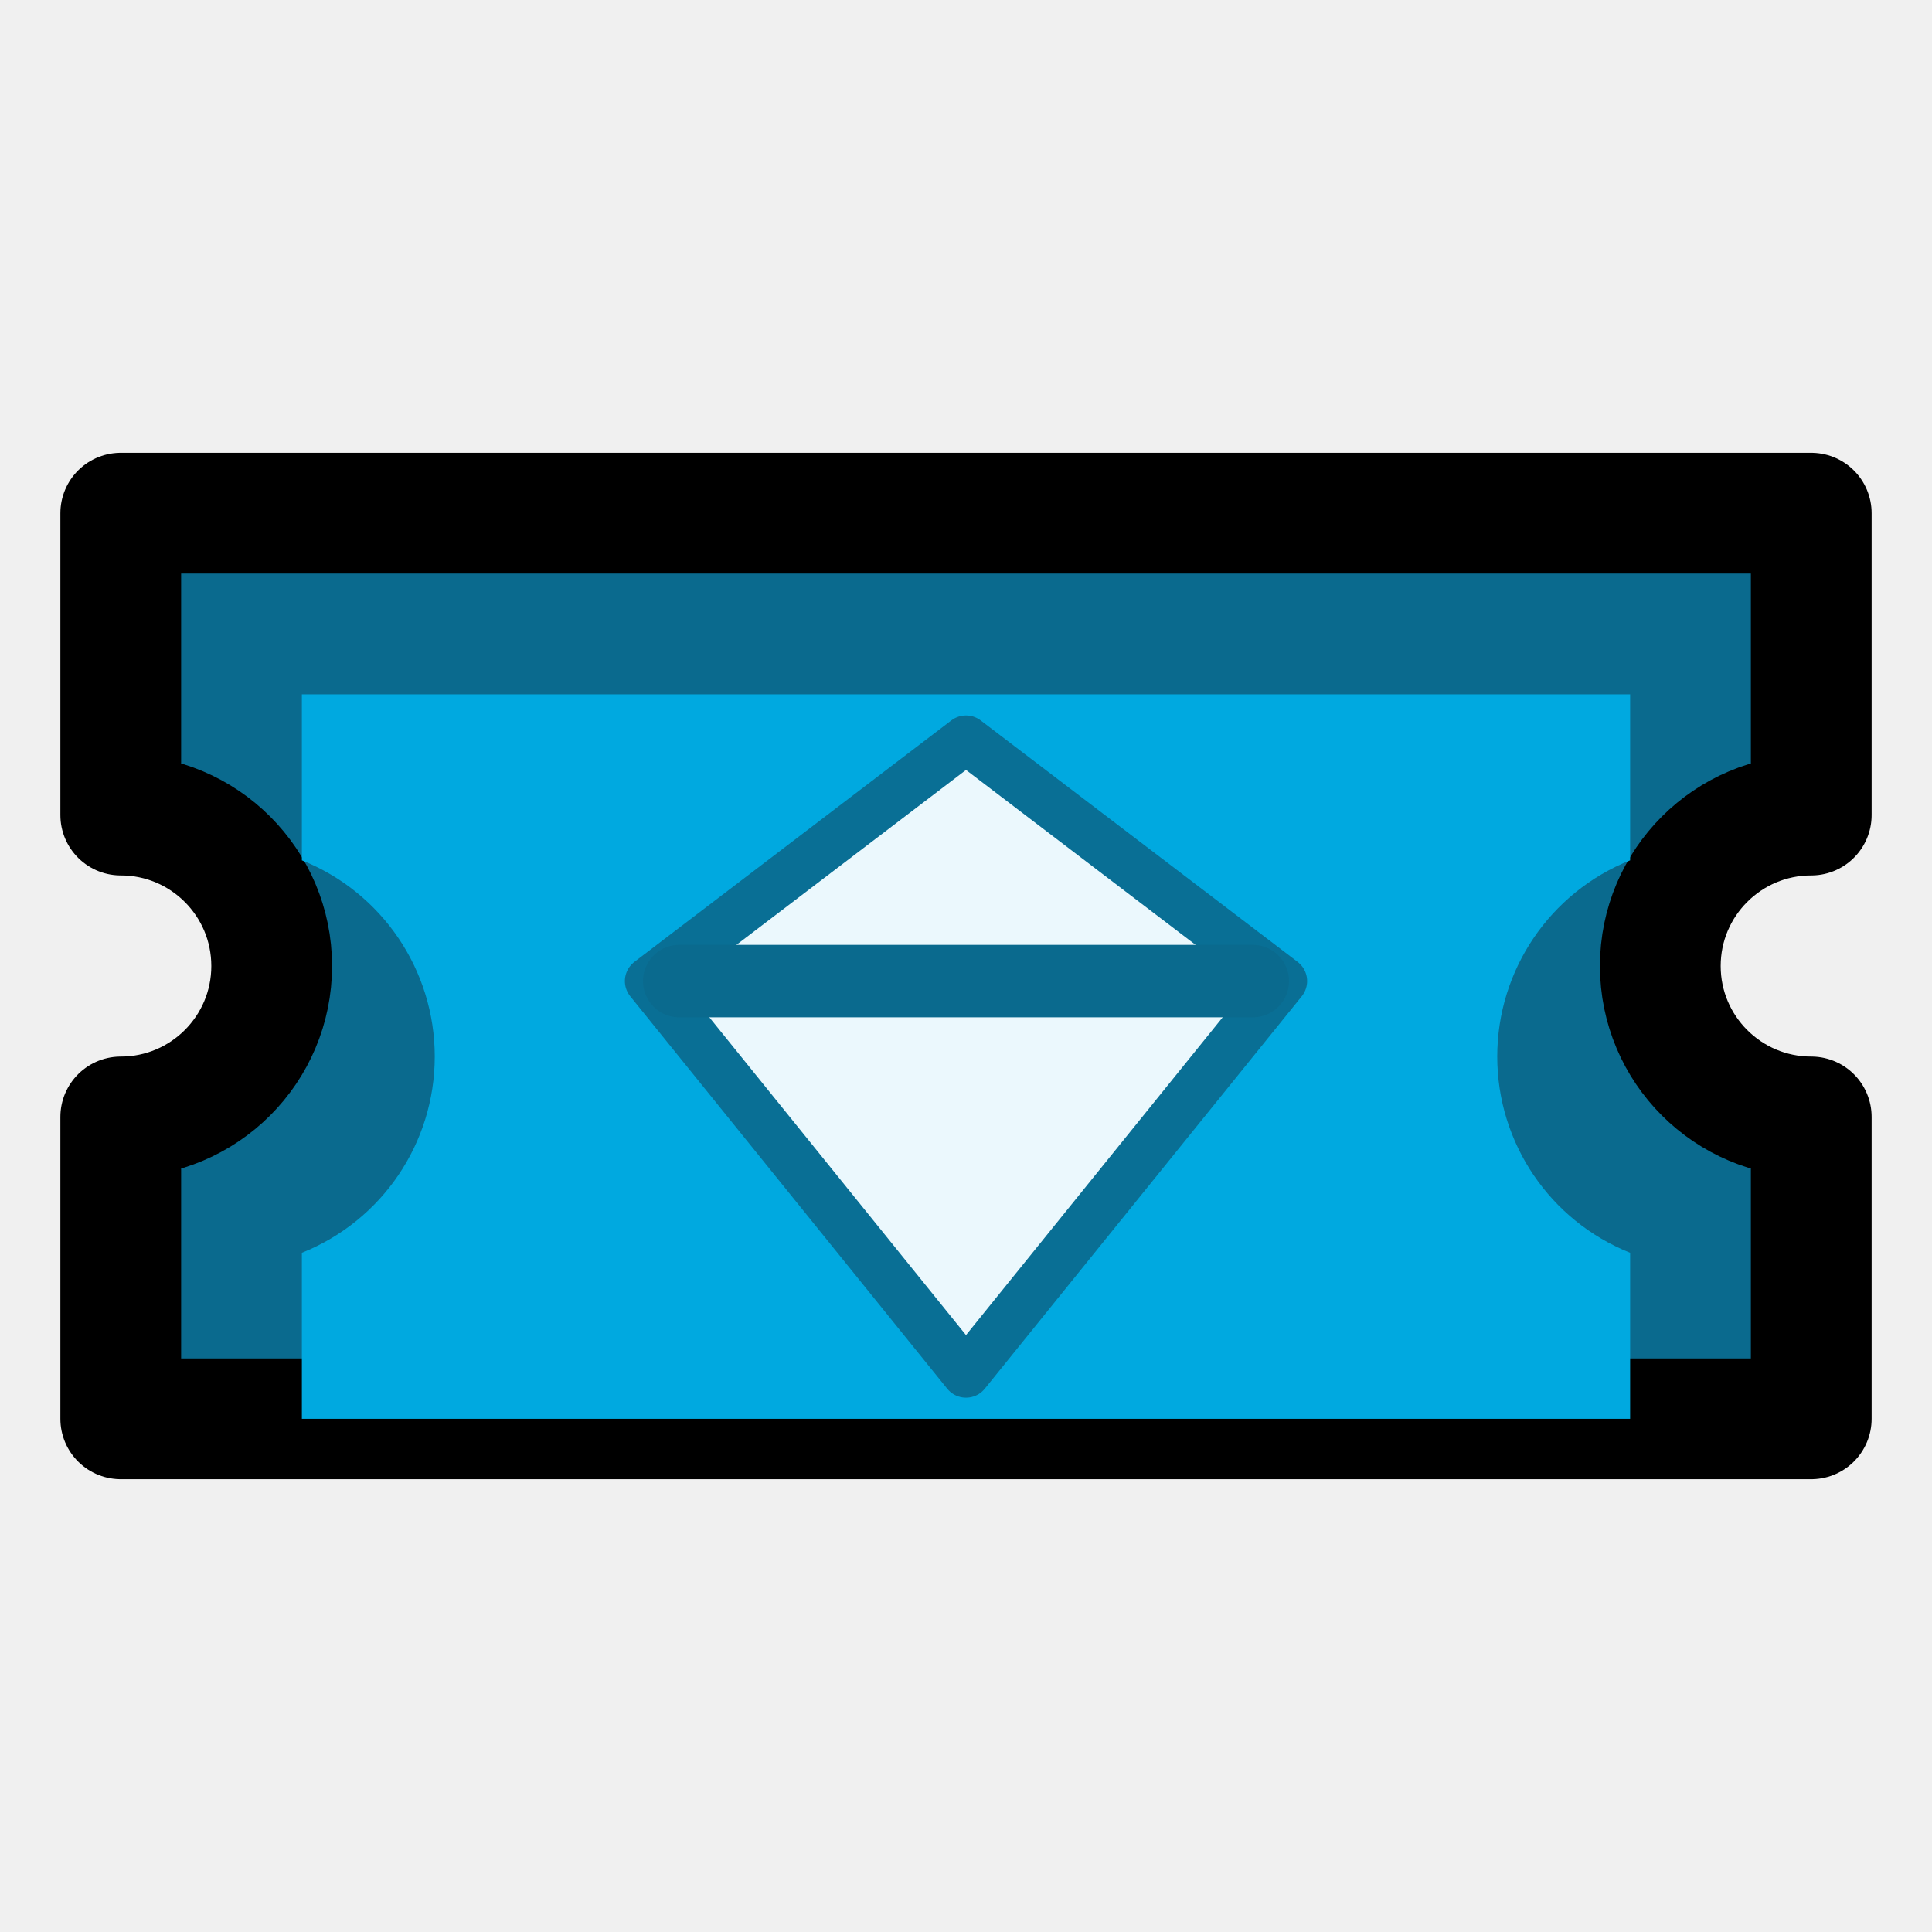
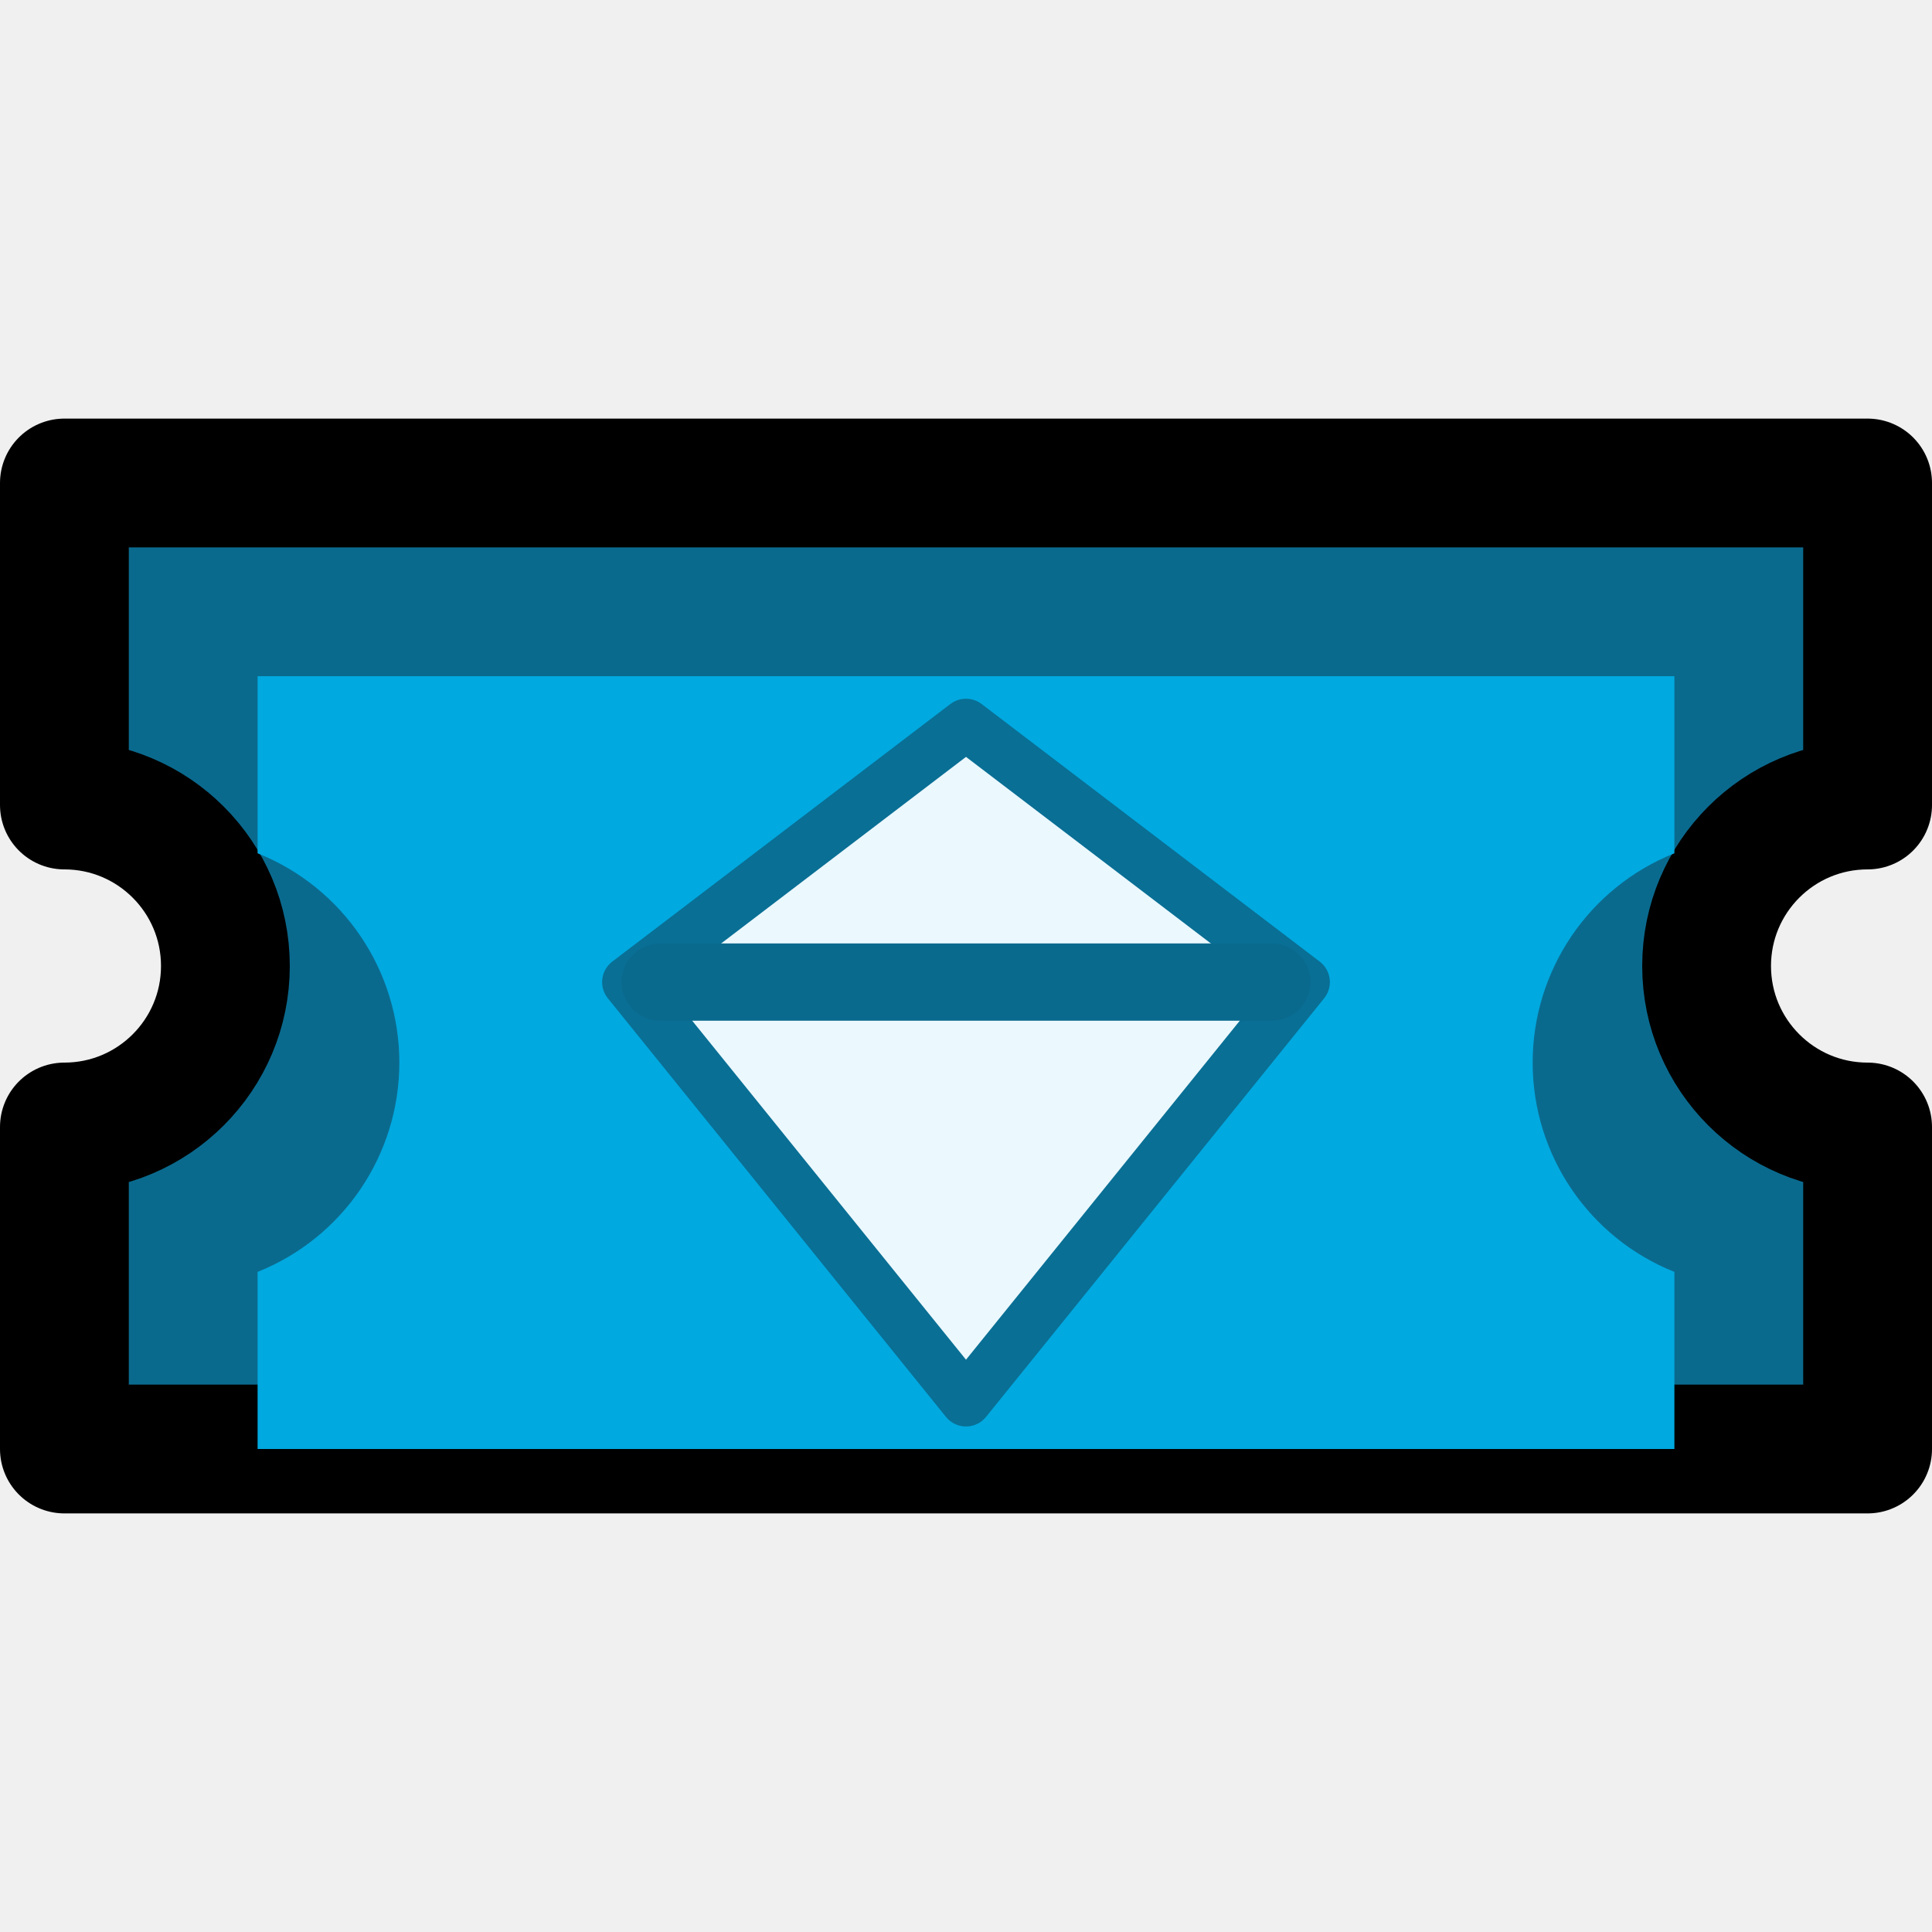
- <svg xmlns="http://www.w3.org/2000/svg" viewBox="0 0 64 64" width="64" height="64" shape-rendering="geometricPrecision">
+ <svg xmlns="http://www.w3.org/2000/svg" viewBox="2 15 60 34" width="64" height="64" shape-rendering="geometricPrecision">
  <path d="M4 17h56v10a5 5 0 0 0 0 10v10H4V37a5 5 0 0 0 0-10z" fill="#0A6A8E" stroke="#000" stroke-width="4" stroke-linejoin="round" />
  <path d="M10 23h44v5.5a7 7 0 0 0 0 13V47H10v-5.5a7 7 0 0 0 0-13z" fill="#00A9E0" />
  <path d="M32 24.5l10.5 8-10.5 13-10.5-13z" fill="#FFFFFF" opacity=".92" stroke="#0A6A8E" stroke-width="1.6" stroke-linejoin="round" />
  <path d="M22.5 32.5h19" stroke="#0A6A8E" stroke-width="2.4" stroke-linecap="round" stroke-linejoin="round" fill="none" />
</svg>
